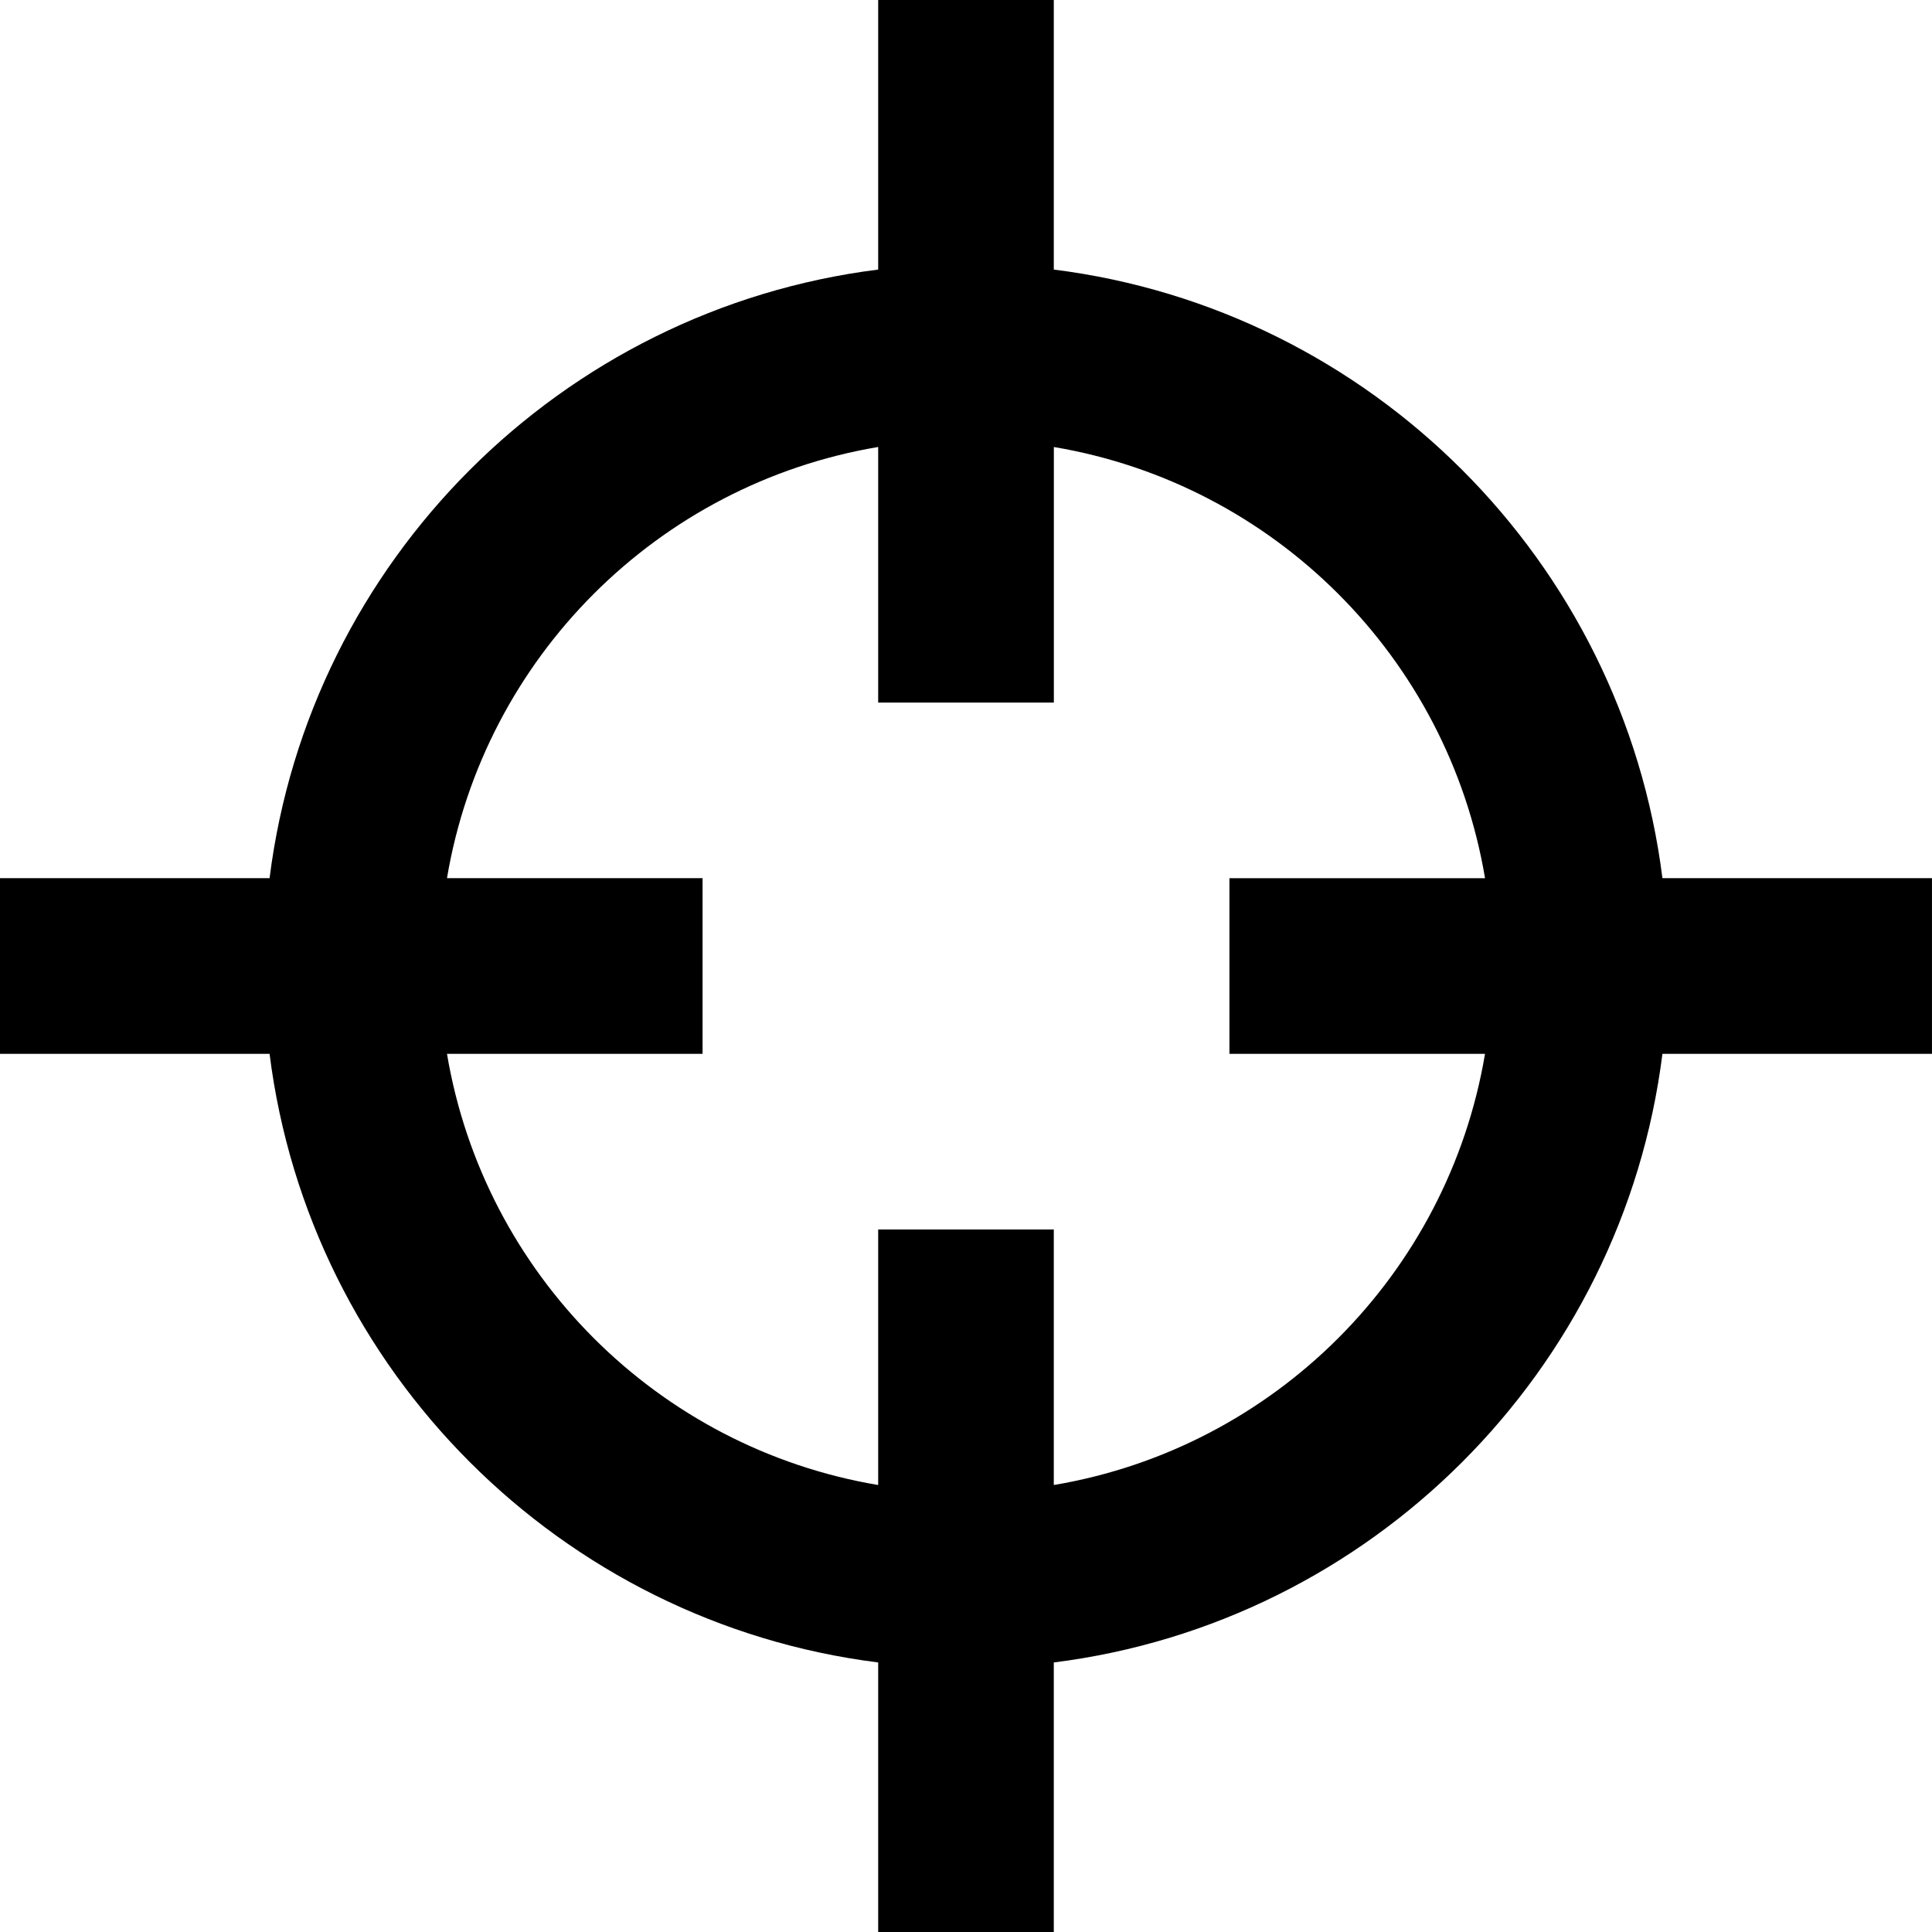
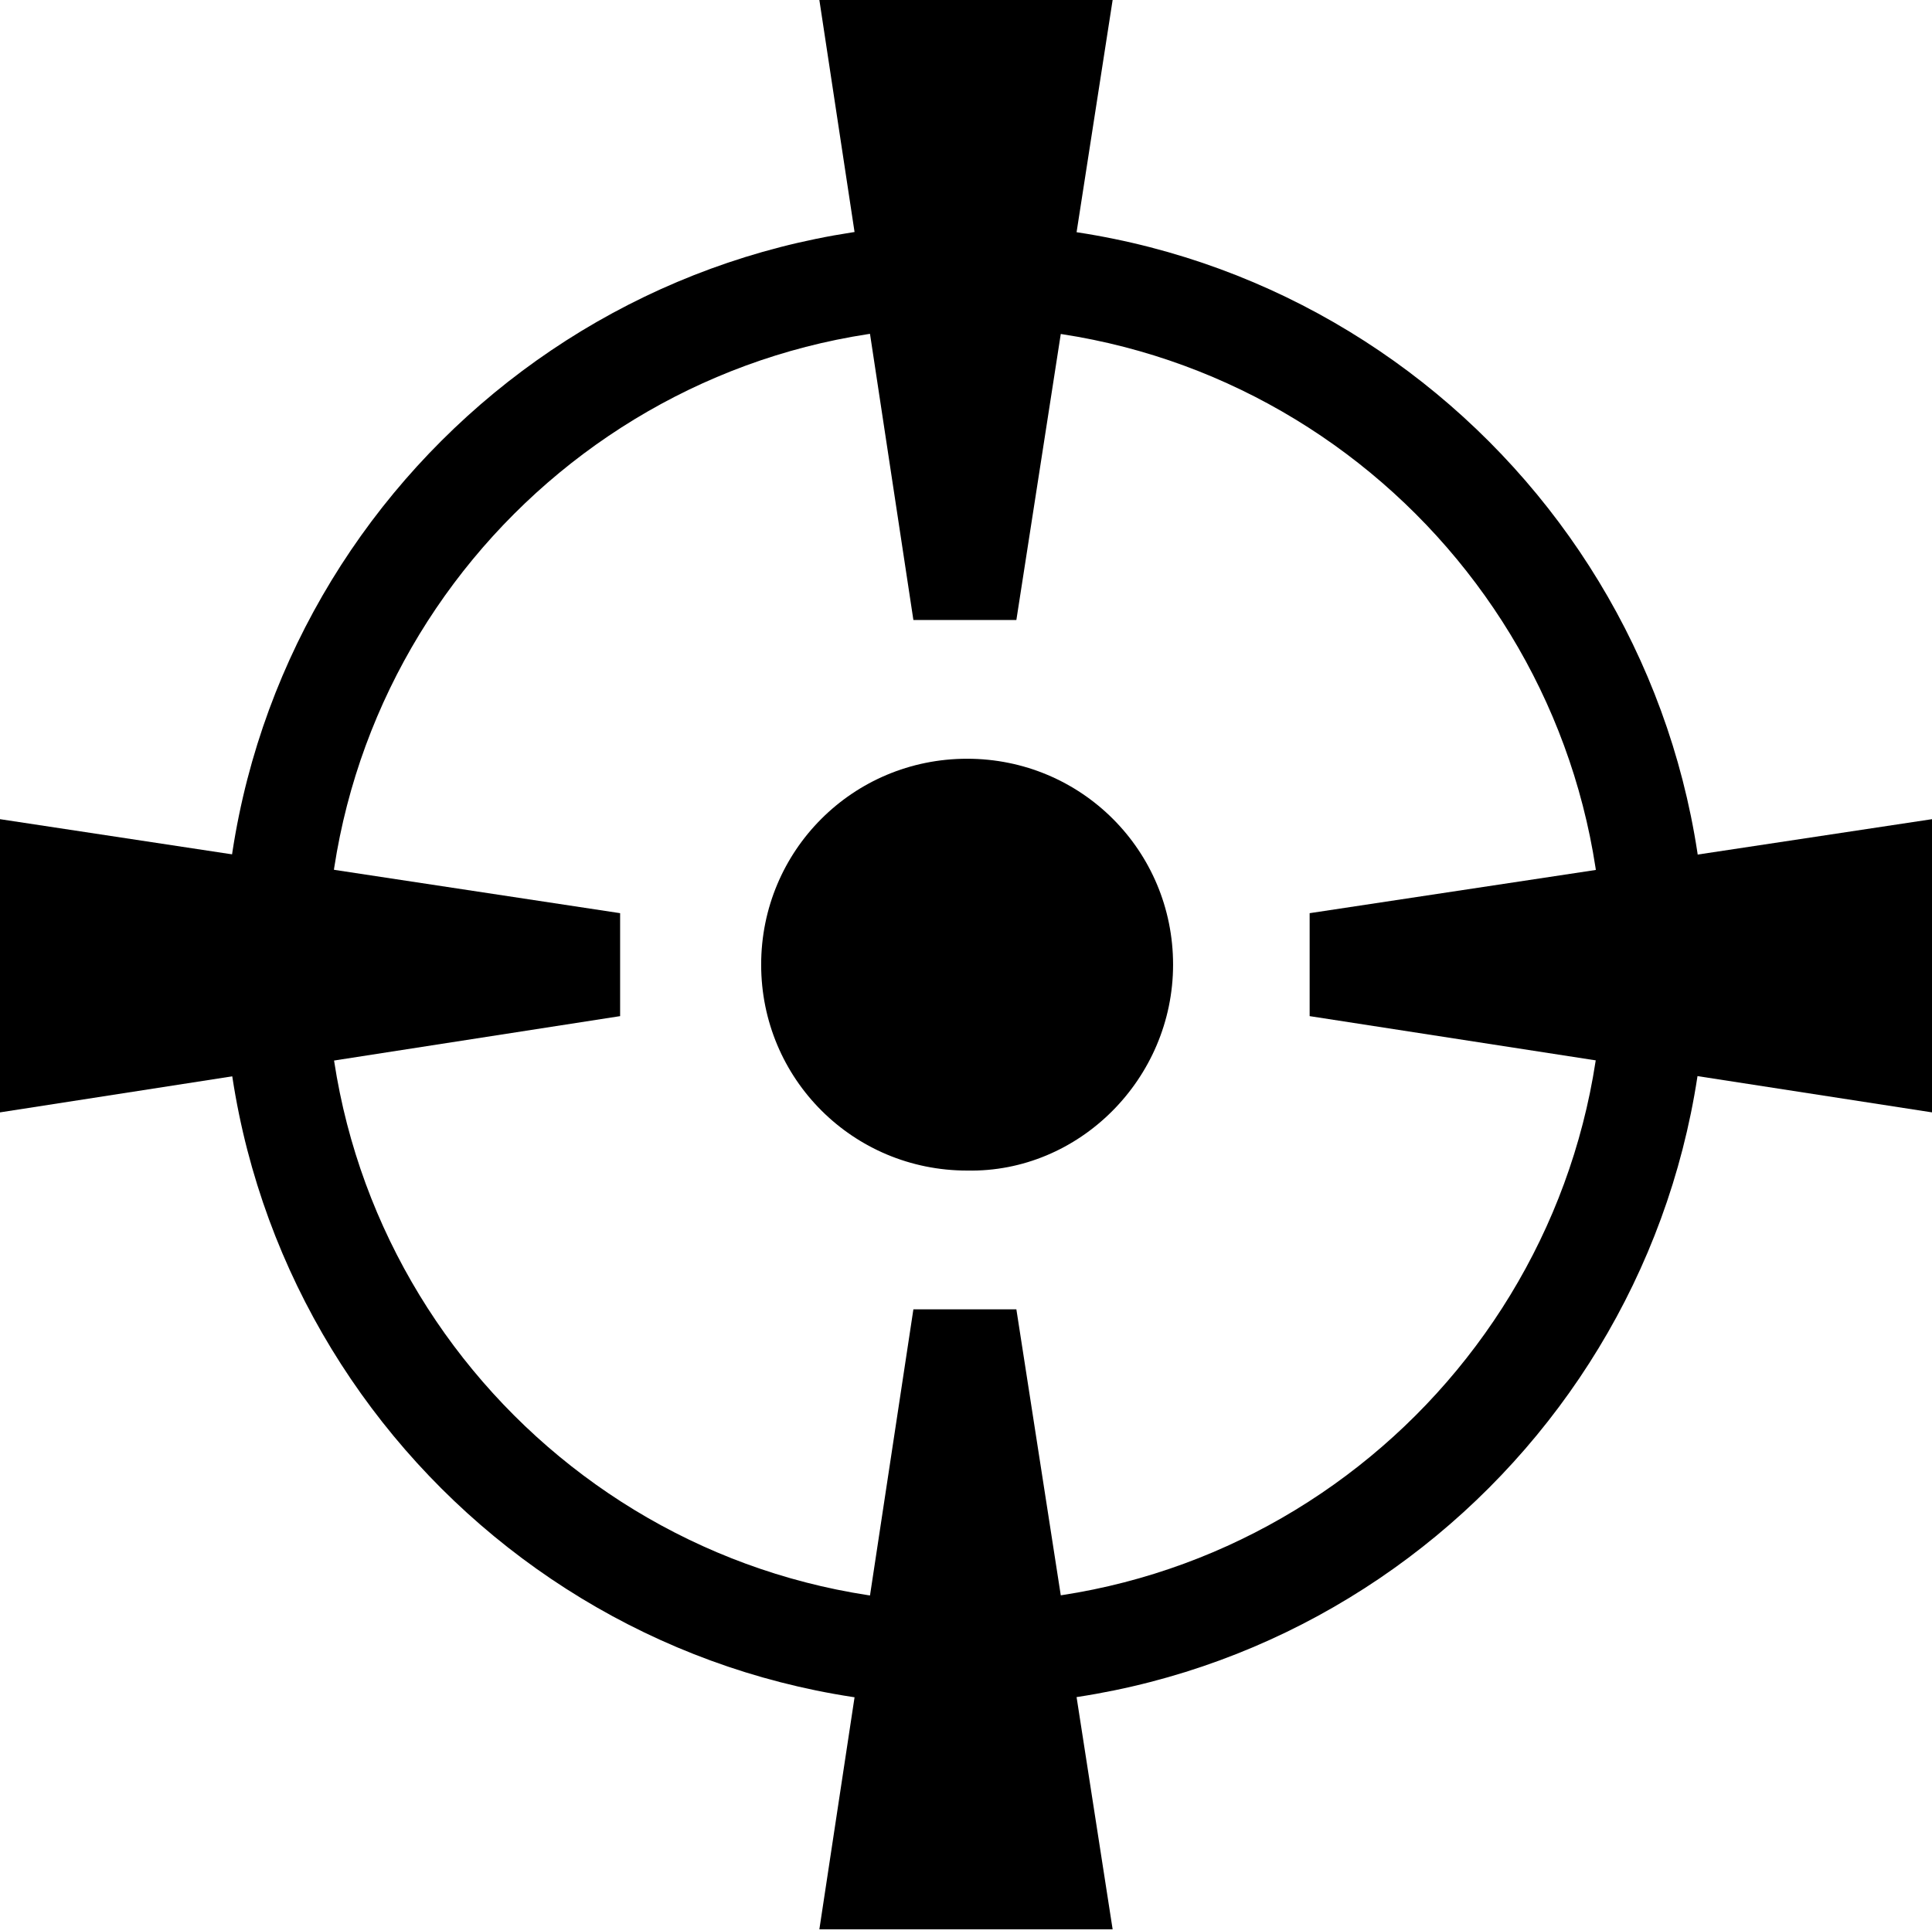
- <svg xmlns="http://www.w3.org/2000/svg" version="1.1" id="Your_Icon" x="0px" y="0px" width="66.666px" height="66.667px" viewBox="17.963 1.111 66.666 66.667" enable-background="new 17.963 1.111 66.666 66.667" xml:space="preserve">
-   <path d="M84.629,31.414h-9.301C73.954,20.47,65.271,11.787,54.326,10.413V1.111h-6.06v9.302  C37.321,11.787,28.639,20.47,27.265,31.414h-9.302v6.061h9.302c1.374,10.945,10.057,19.627,21.001,21.002v9.301h6.06v-9.301  c10.945-1.375,19.628-10.057,21.002-21.002h9.301V31.414z M54.326,52.354v-8.818h-6.06v8.818c-7.608-1.279-13.6-7.271-14.879-14.879  h8.819v-6.061h-8.819c1.279-7.608,7.271-13.599,14.879-14.879v8.819h6.062v-8.818c7.607,1.279,13.599,7.271,14.879,14.879h-8.82  v6.061h8.819C67.926,45.083,61.936,51.074,54.326,52.354z" />
+ <svg xmlns="http://www.w3.org/2000/svg" version="1.1" x="0px" y="0px" viewBox="0 0 86.3 86.2" style="enable-background:new 0 0 86.3 86.2;" xml:space="preserve">
+   <g id="Layer_1">
+ </g>
+   <g id="Layer_2">
+     <g>
+       <path d="M43.1,76.2C24.9,76.2,10,61.4,10,43.1S24.9,10,43.1,10c18.3,0,33.1,14.9,33.1,33.1S61.4,76.2,43.1,76.2 M43.1,14.6    c-15.7,0-28.5,12.8-28.5,28.5c0,15.7,12.8,28.5,28.5,28.5c15.7,0,28.5-12.8,28.5-28.5C71.6,27.4,58.8,14.6,43.1,14.6" />
+       <path d="M52.4,43.1c0-5.1-4.1-9.2-9.2-9.2c-5.1,0-9.2,4.1-9.2,9.2s4.1,9.2,9.2,9.2C48.2,52.4,52.4,48.2,52.4,43.1" />
+       <polygon points="49.7,0 45.4,27.7 40.8,27.7 36.6,0   " />
+       <polygon points="0,36.6 27.7,40.8 27.7,45.4 0,49.7   " />
+       <polygon points="36.6,86.2 40.8,58.5 45.4,58.5 49.7,86.2   " />
+       <polygon points="86.3,49.7 58.5,45.4 58.5,40.8 86.3,36.6   " />
+     </g>
+   </g>
</svg>
